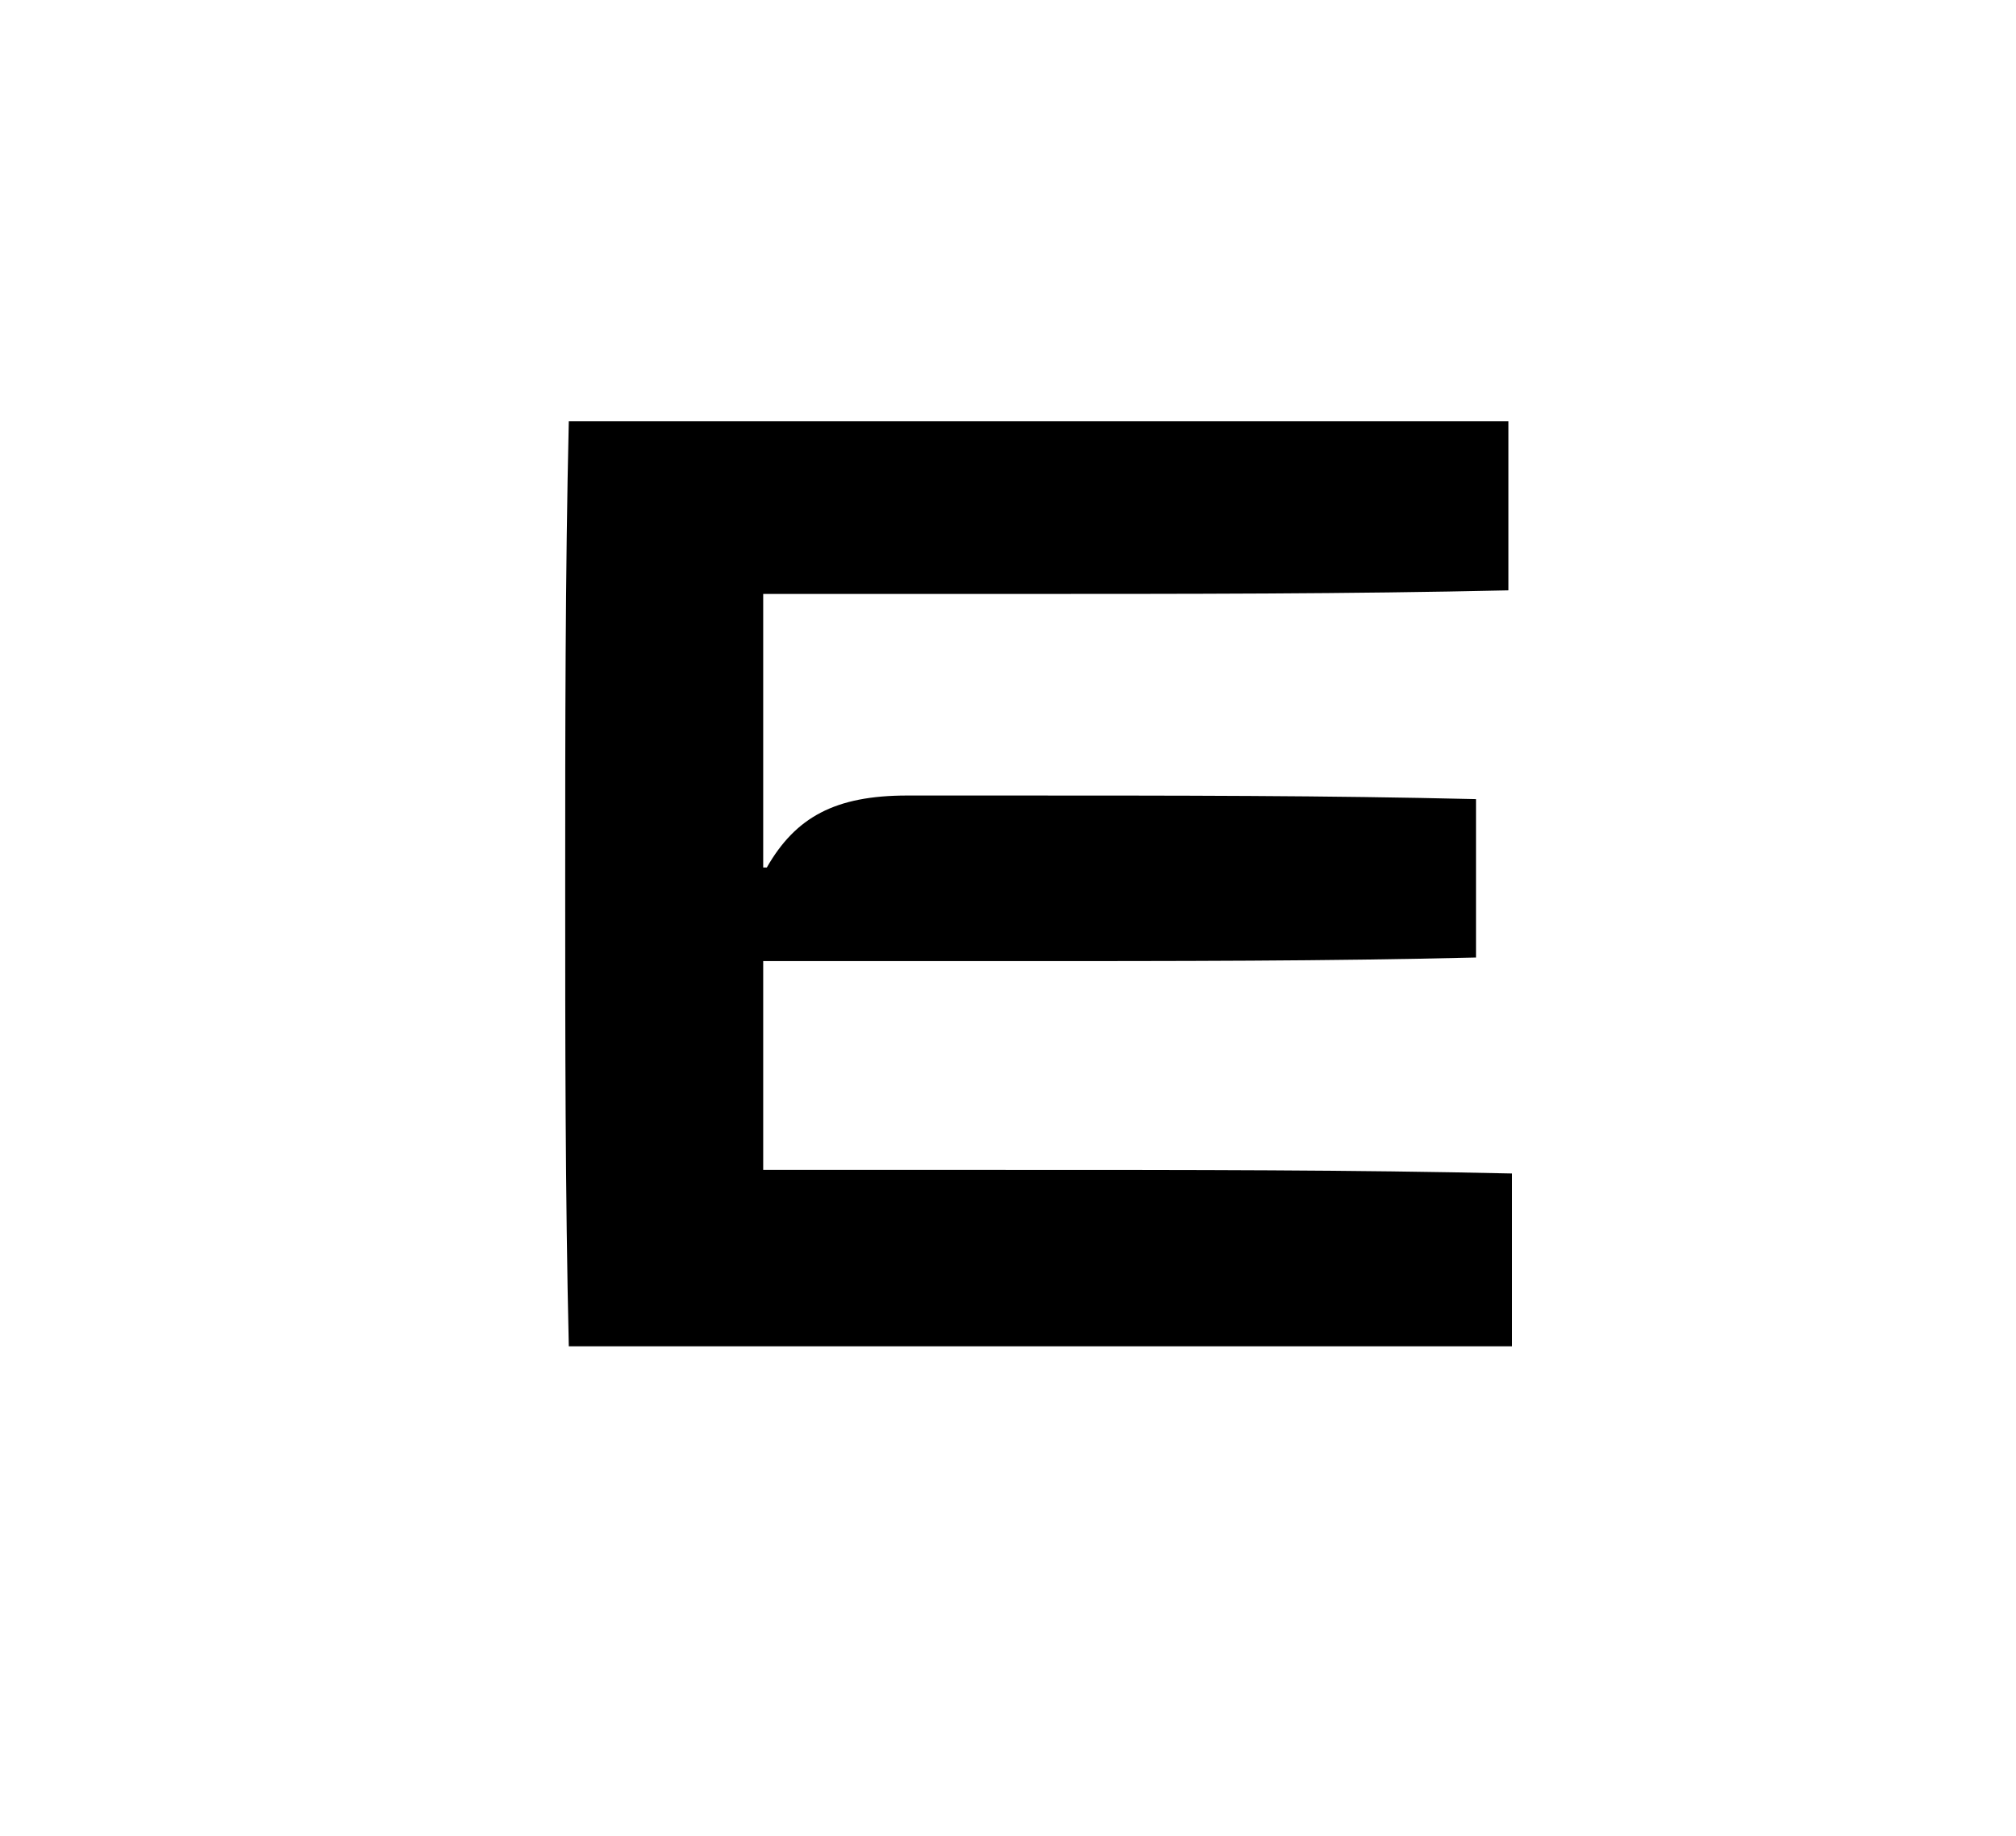
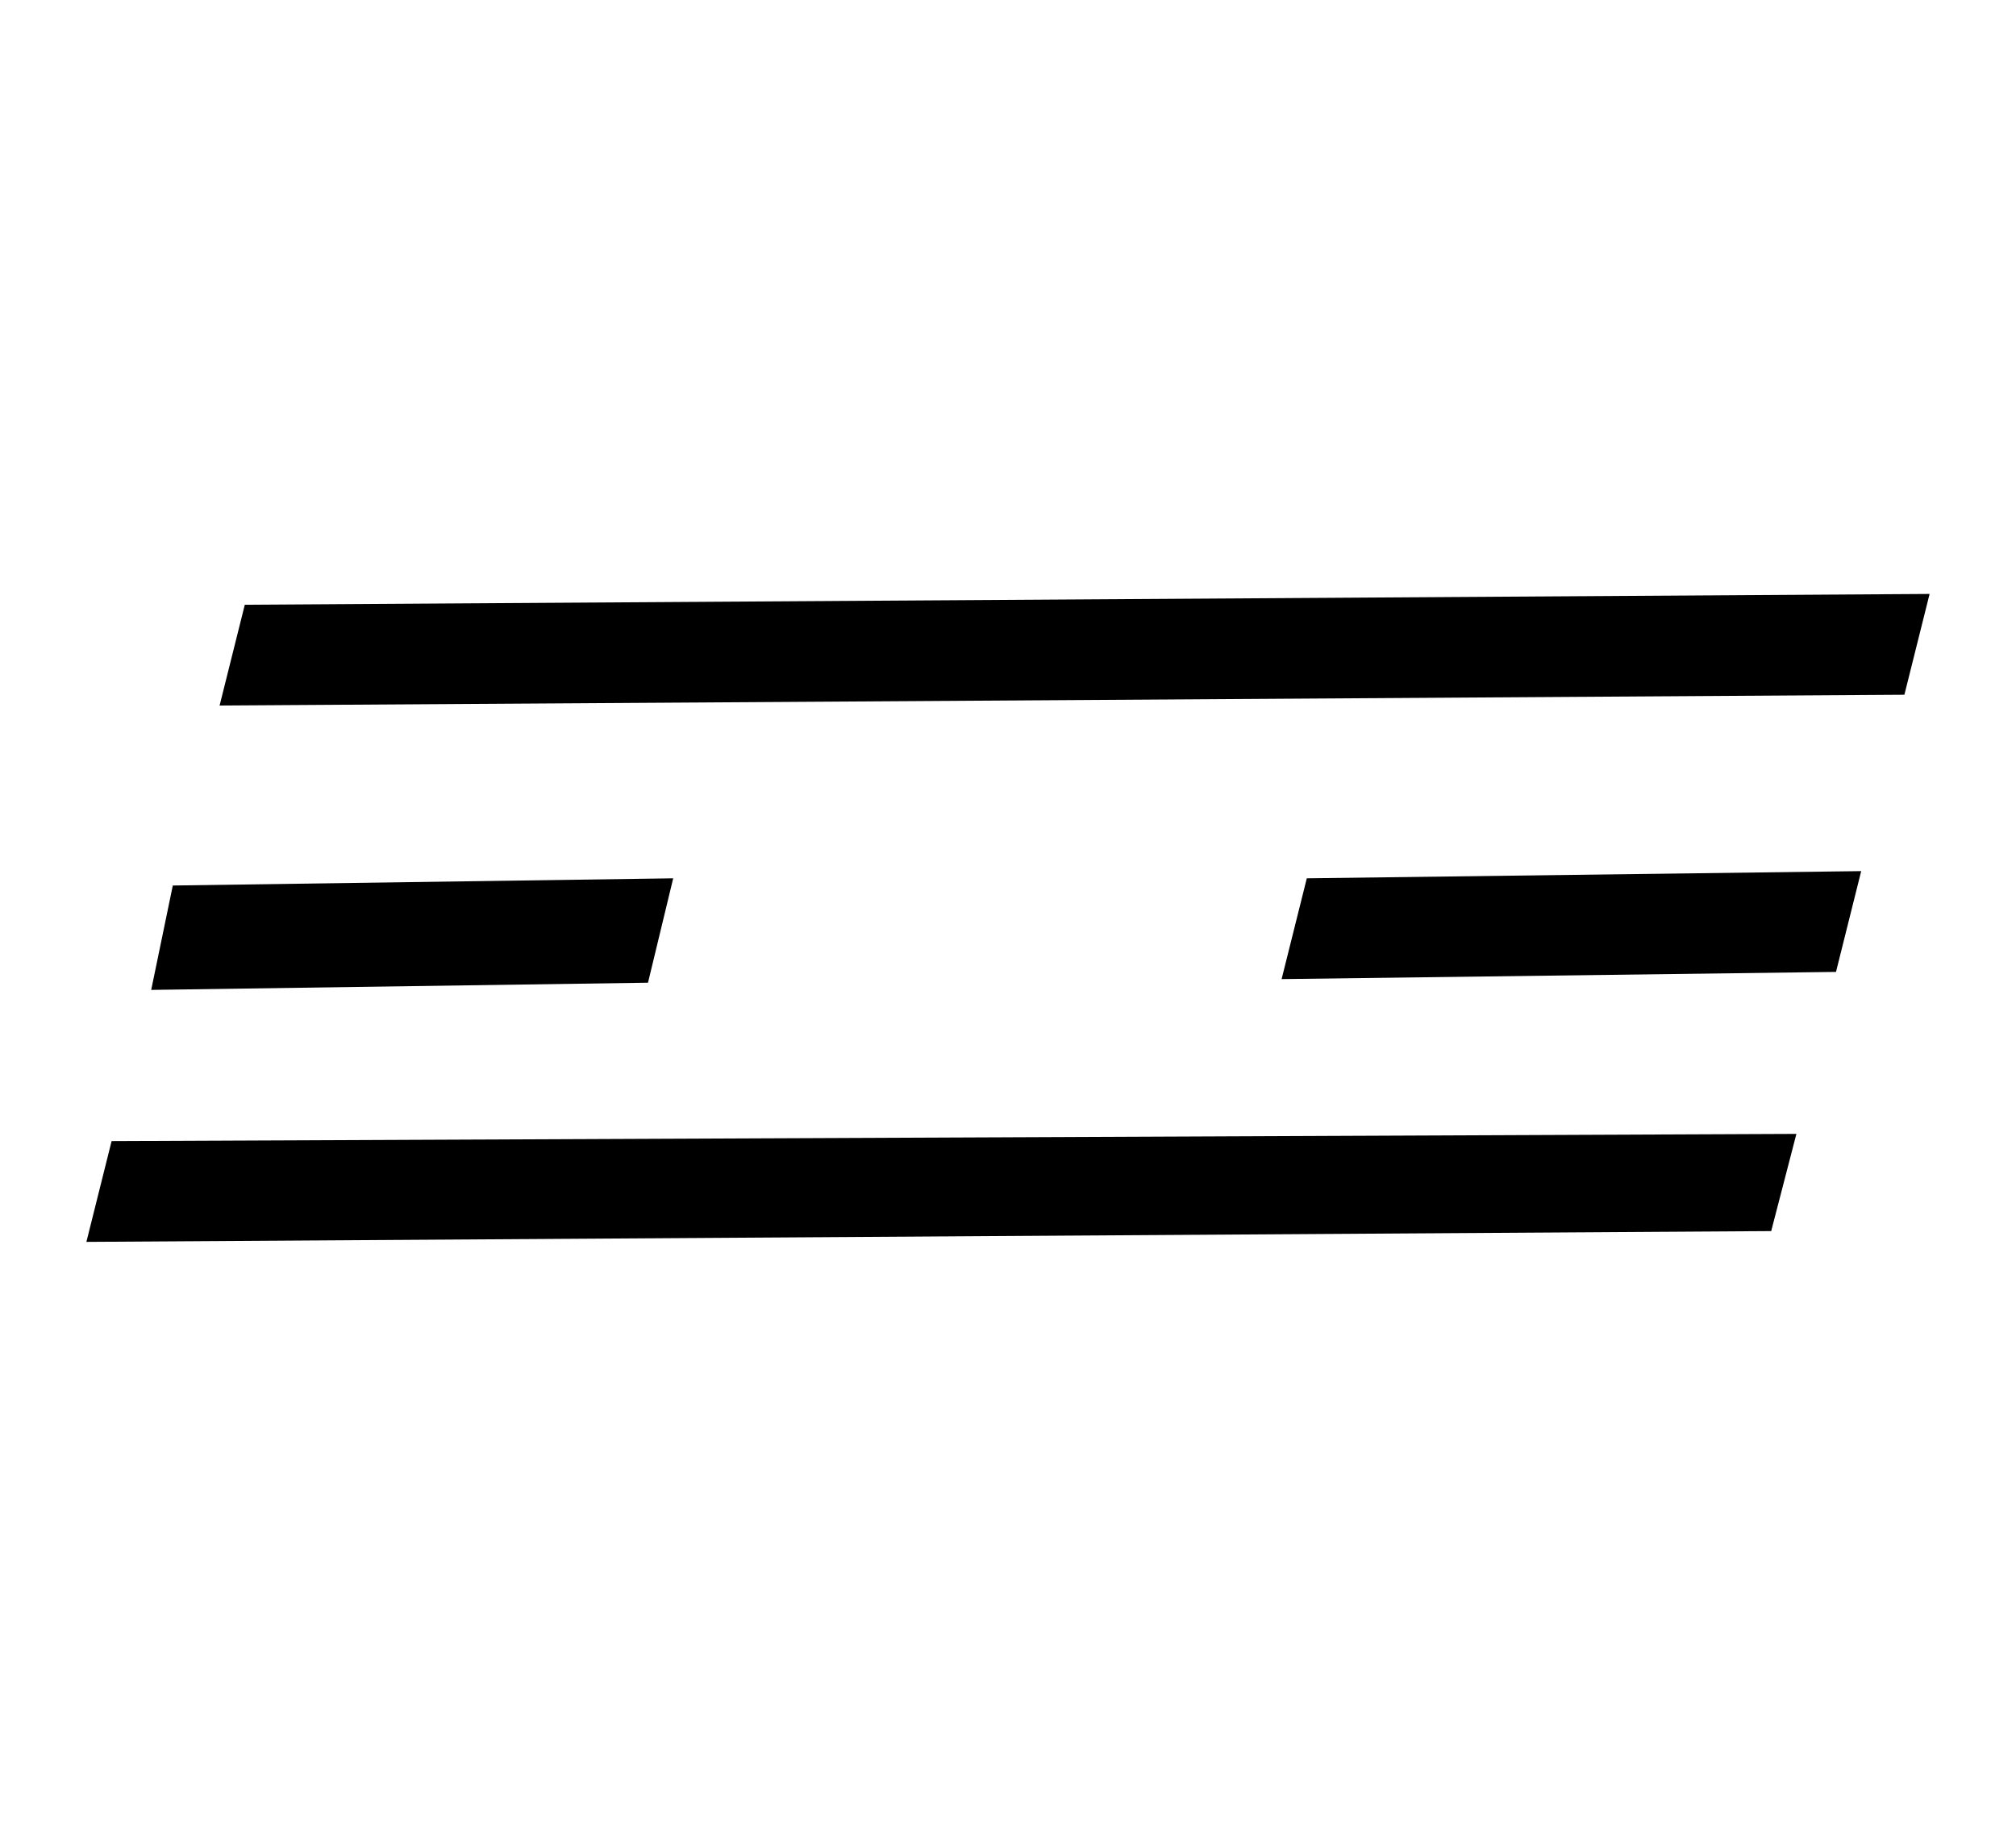
<svg xmlns="http://www.w3.org/2000/svg" version="1.1" id="Capa_1" x="0px" y="0px" viewBox="0 0 56 51" style="enable-background:new 0 0 56 51;" xml:space="preserve">
  <g>
-     <path d="M15.7,24.6c0-4.3,0-8.6,0.1-12.9h26.1v4.7c-4.5,0.1-8.6,0.1-14.4,0.1h-6.3v7.6h0.1c0.8-1.4,1.9-2,3.9-2h2.3   c5.5,0,9.3,0,13.5,0.1v4.4c-4.2,0.1-8,0.1-13.5,0.1h-6.3v5.8h6.4c5.8,0,9.9,0,14.4,0.1v4.8H15.8C15.7,33.1,15.7,28.9,15.7,24.6z" />
+     <path d="M53.6,16.5L6.8,16.8l-0.7,2.8l46.8-0.3L53.6,16.5z M49.9,31.5L3.1,31.7l-0.7,2.8l46.8-0.3L49.9,31.5z M18.7,24.4L4.8,24.6   l-0.6,2.9L18,27.3L18.7,24.4z M36.3,24.4l-0.7,2.8L51,27l0.7-2.8L36.3,24.4z" />
  </g>
</svg>
